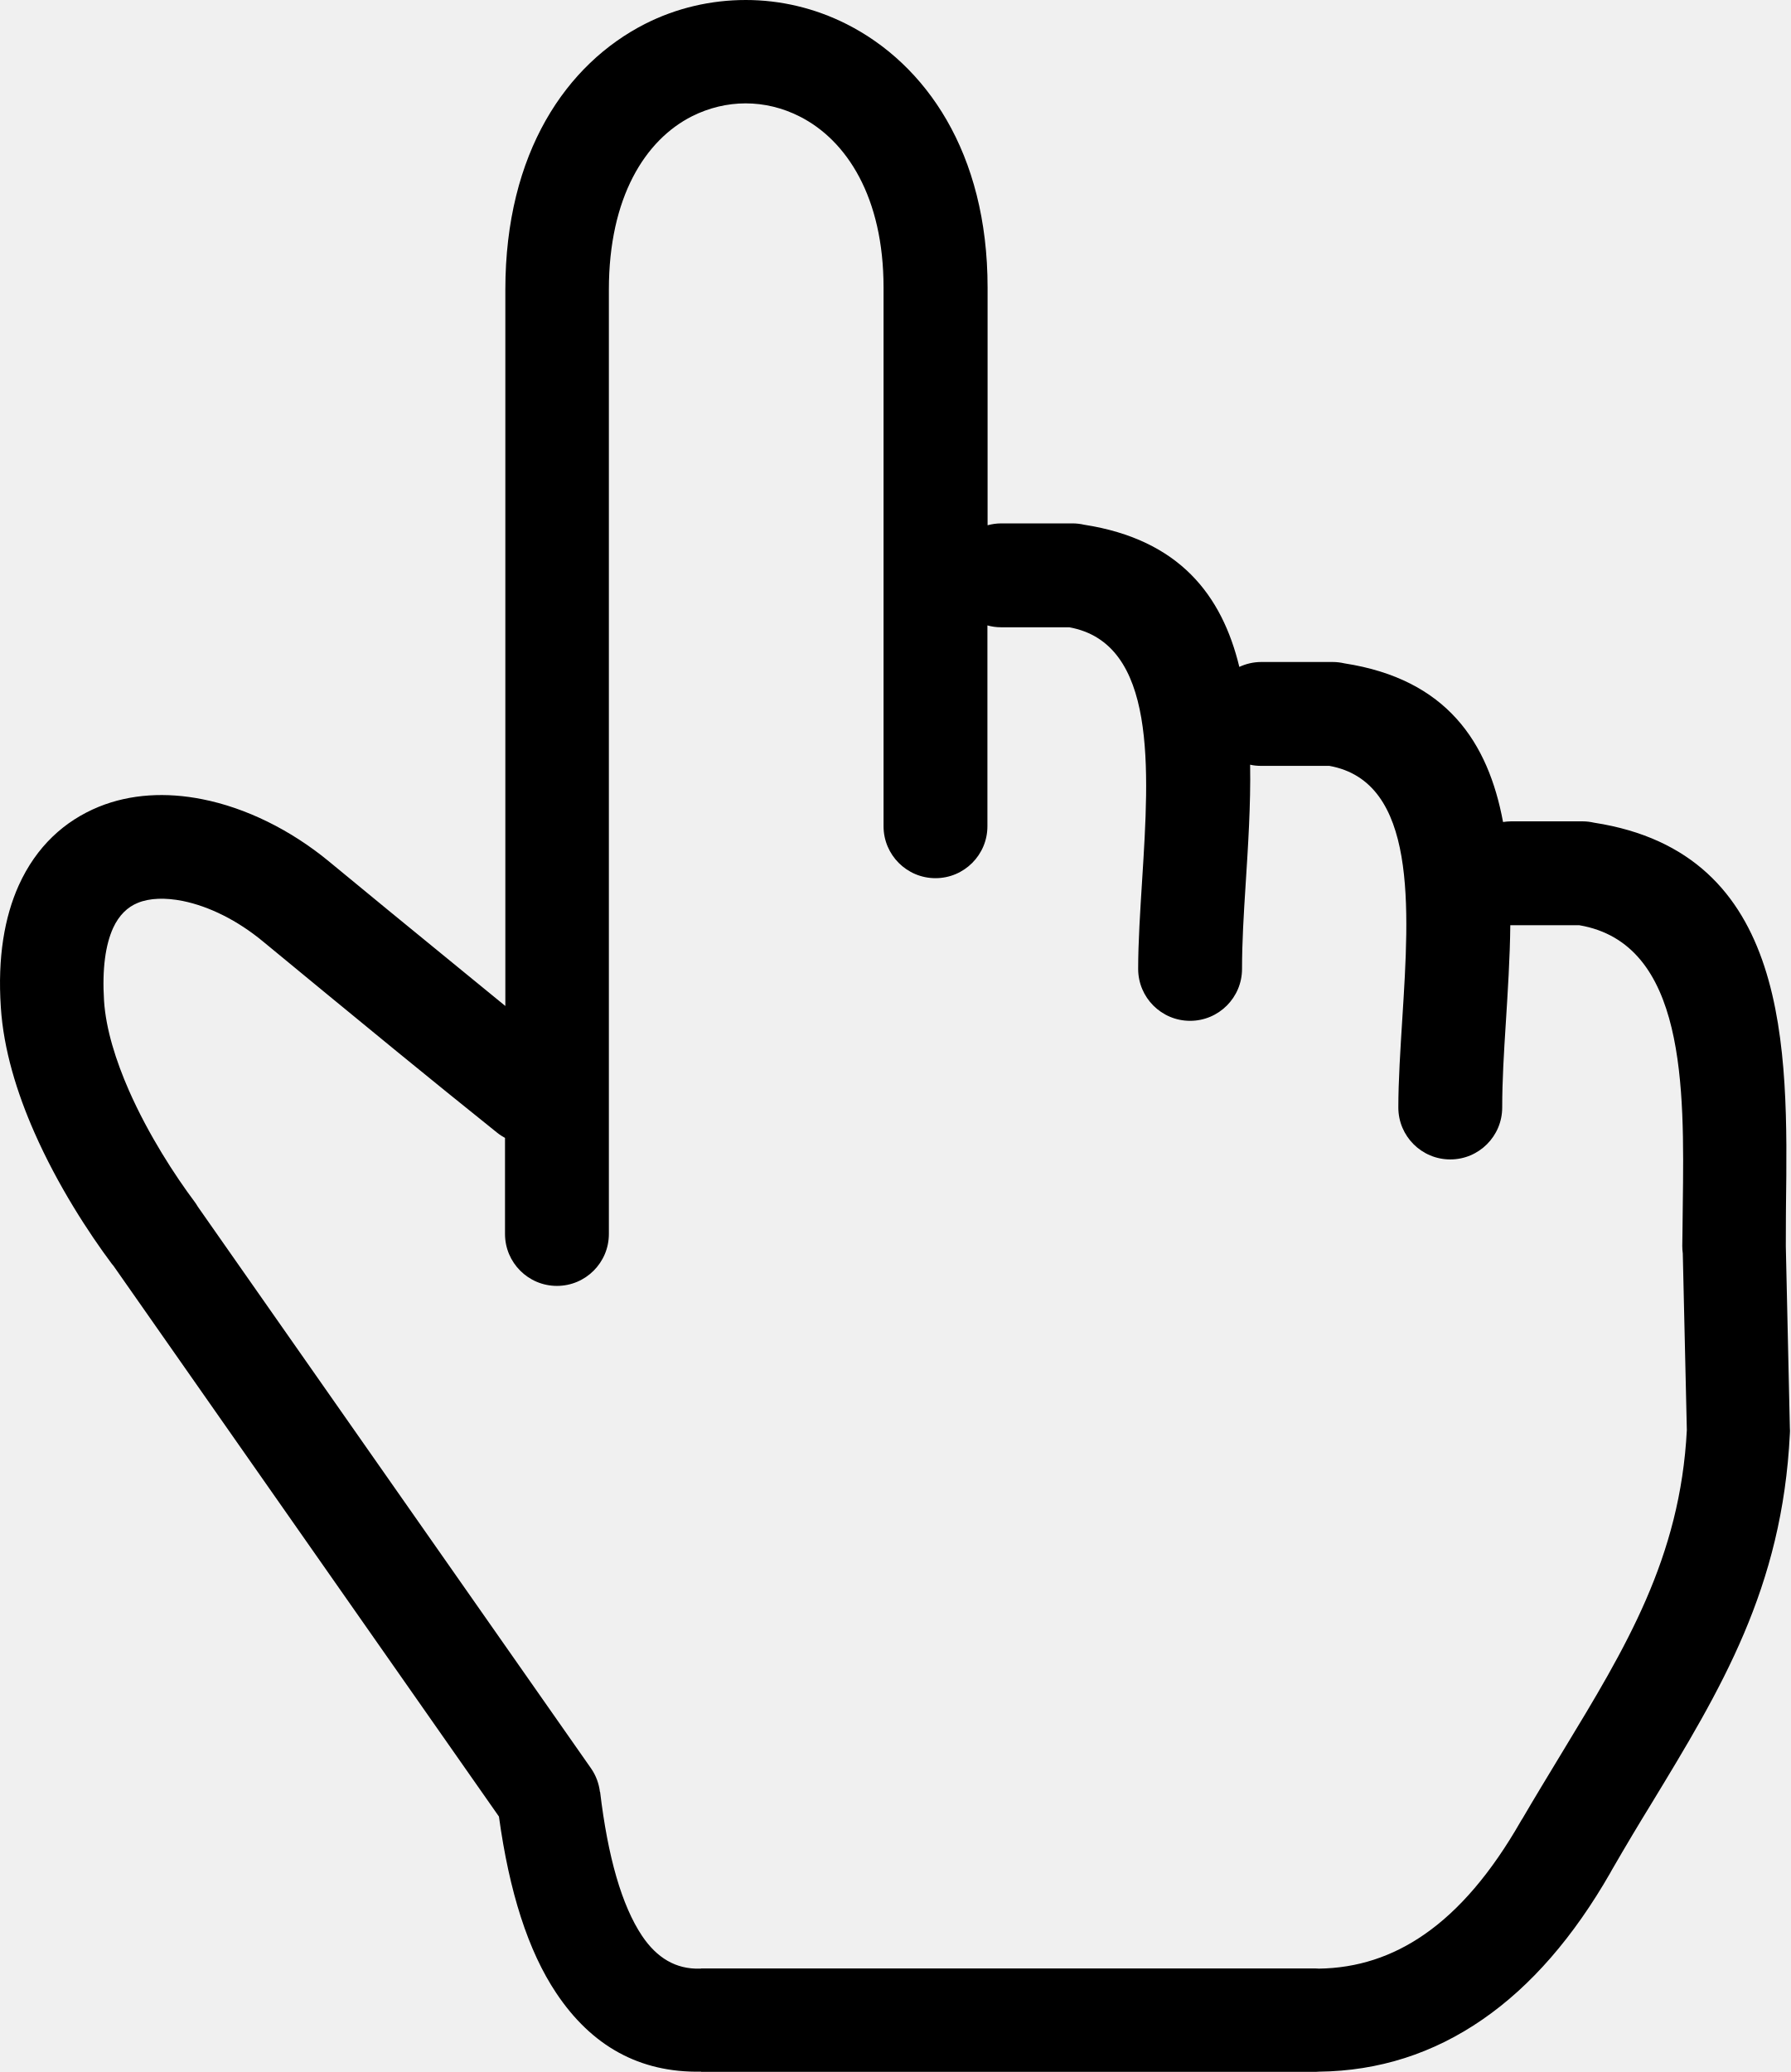
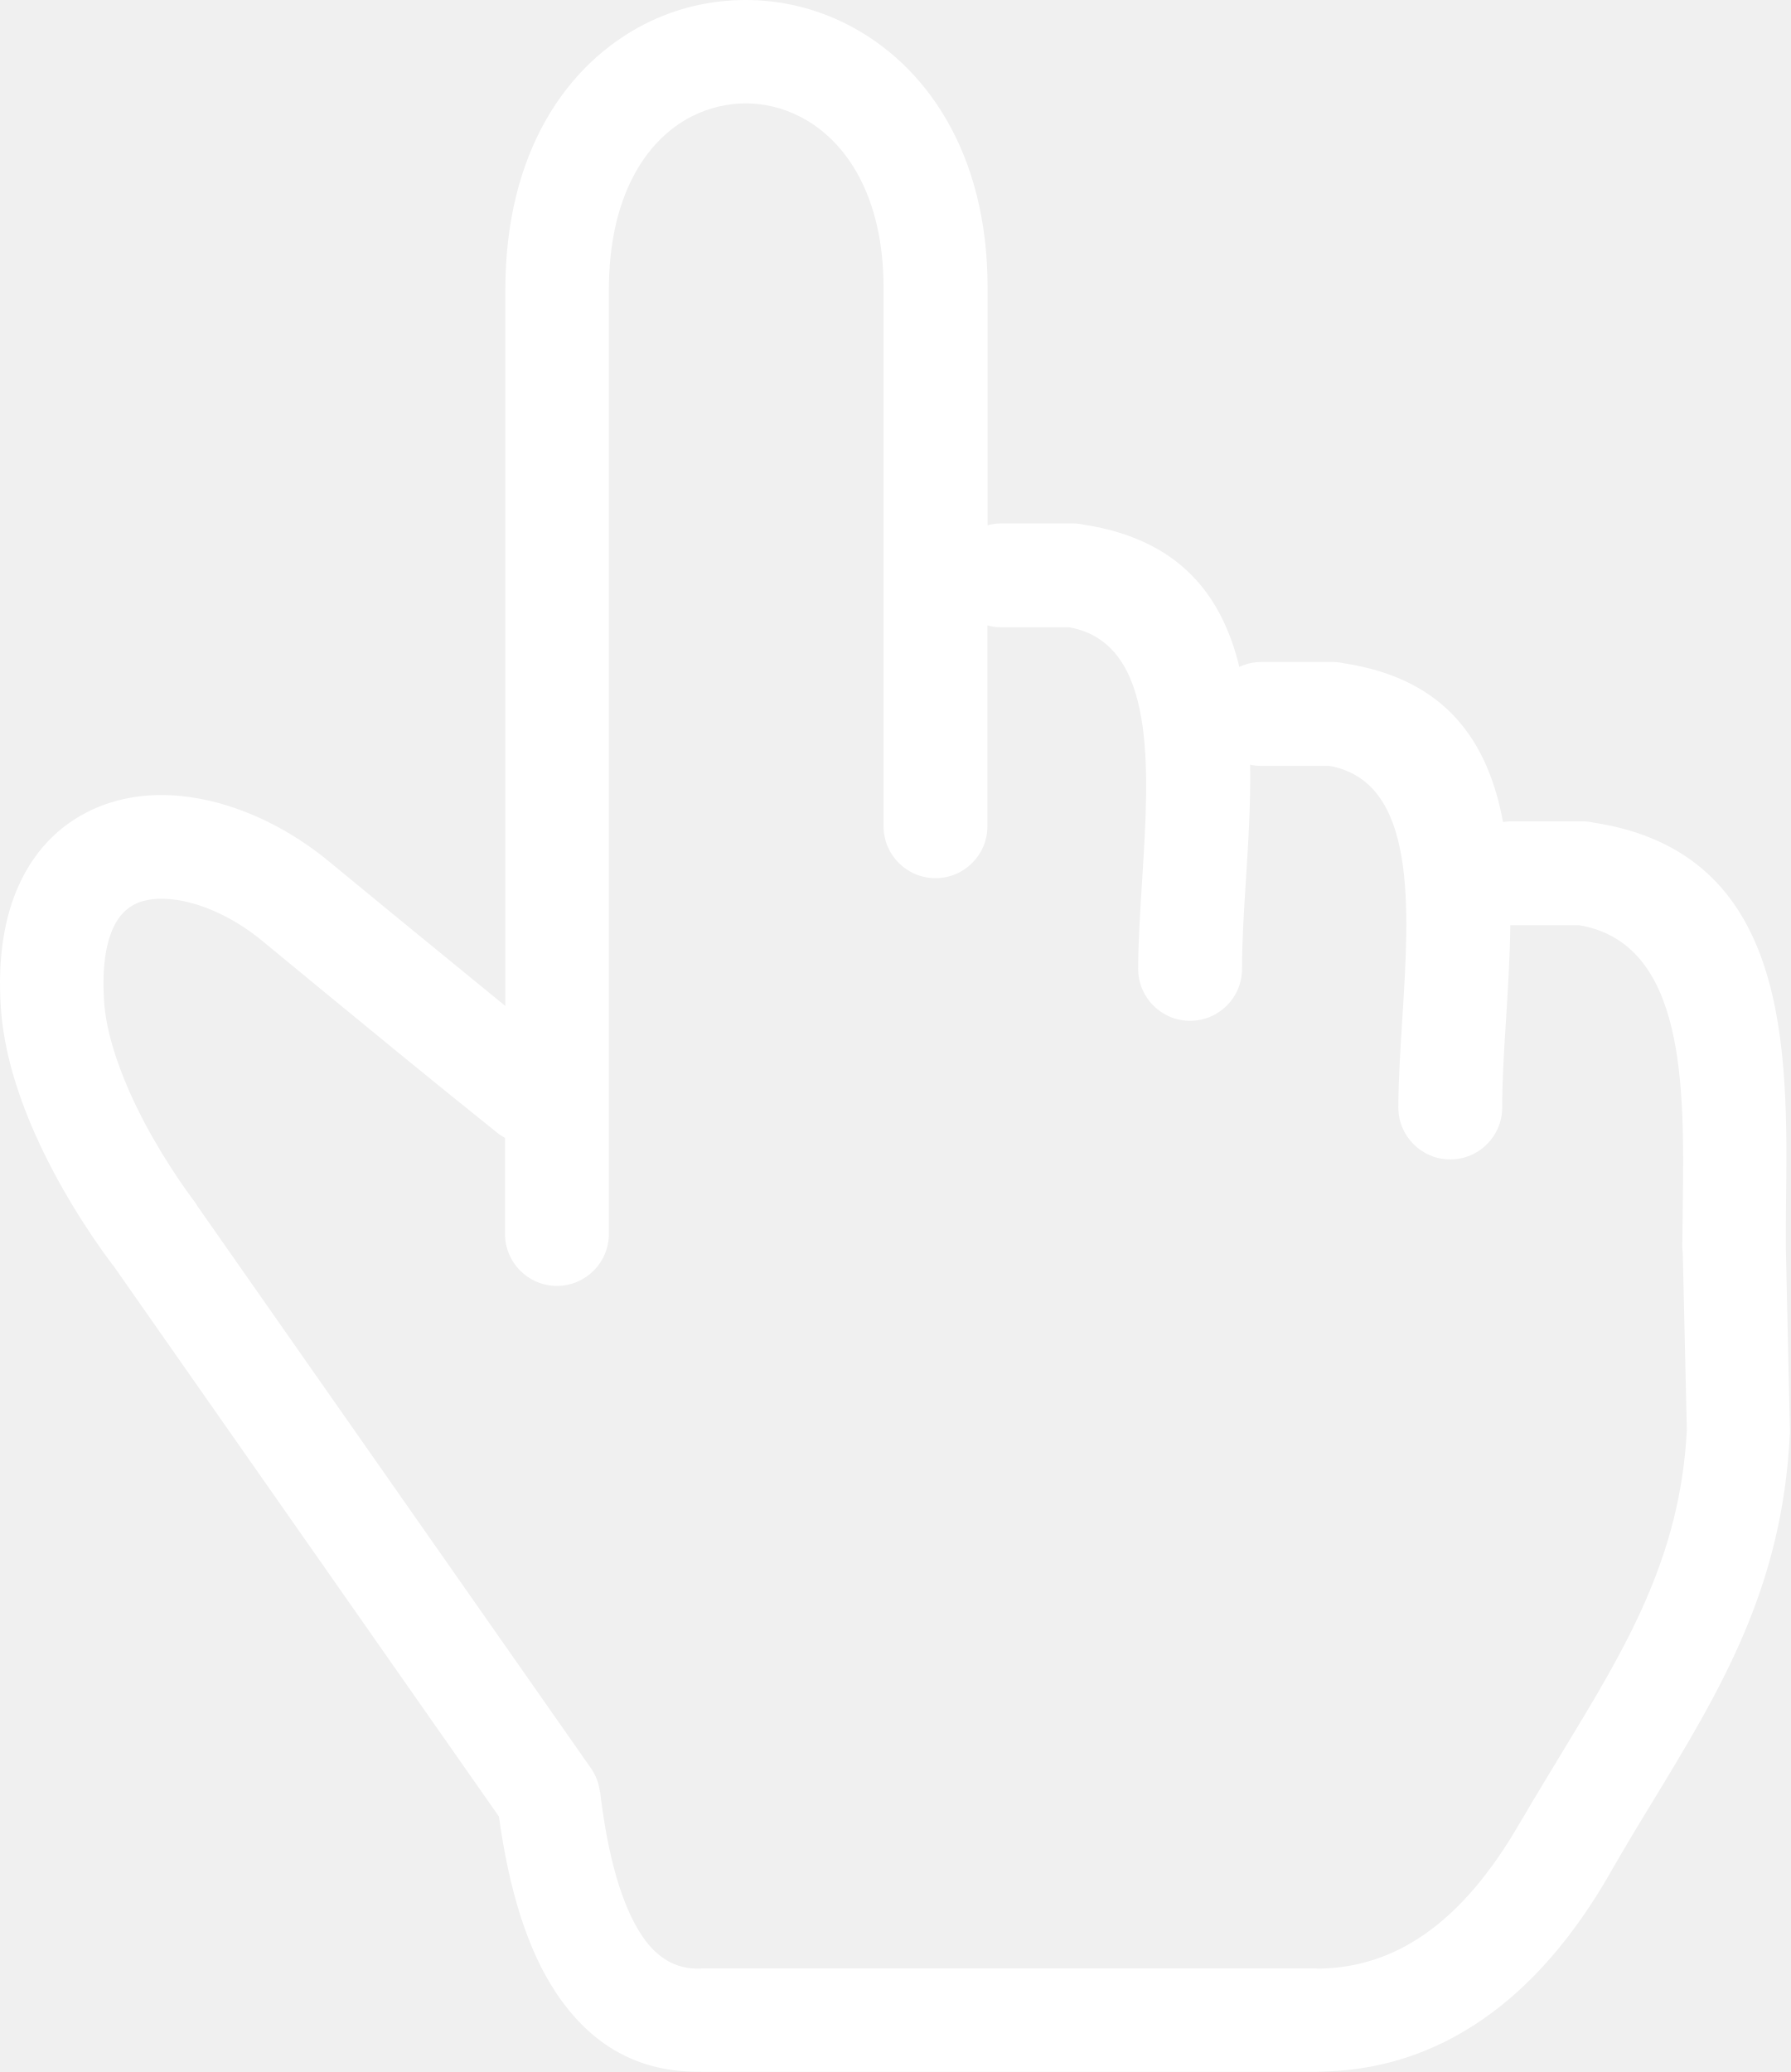
- <svg xmlns="http://www.w3.org/2000/svg" version="1.1" id="Layer_1" x="0px" y="0px" fill-opacity="1" viewBox="0 0 106.17 122.88" style="enable-background:new 0 0 106.17 122.88" xml:space="preserve">
+ <svg xmlns="http://www.w3.org/2000/svg" version="1.1" id="Layer_1" x="0px" y="0px" fill="white" fill-opacity="1" viewBox="0 0 106.17 122.88" style="enable-background:new 0 0 106.17 122.88" xml:space="preserve">
  <g>
    <path d="M29.96,67.49c-0.16-0.09-0.32-0.19-0.47-0.31c-1.95-1.56-4.08-3.29-5.94-4.81c-2.69-2.2-5.8-4.76-7.97-6.55               c-1.49-1.23-3.17-2.07-4.75-2.39c-1.02-0.2-1.95-0.18-2.67,0.12c-0.59,0.24-1.1,0.72-1.45,1.48c-0.45,0.99-0.66,2.41-0.54,4.32               c0.11,1.69,0.7,3.55,1.48,5.33c1.16,2.63,2.73,5.04,3.89,6.59c0.07,0.09,0.13,0.19,0.19,0.29l23.32,33.31               c0.3,0.43,0.47,0.91,0.53,1.4l0.01,0c0.46,3.85,1.28,6.73,2.49,8.54c0.88,1.31,2.01,1.98,3.42,1.94l0.07,0v-0.01h36.38               c0.09,0,0.17,0,0.26,0.01c2.28-0.03,4.36-0.71,6.25-2.02c2.09-1.44,3.99-3.68,5.72-6.7c0.03-0.05,0.06-0.11,0.1-0.16               c0.67-1.15,1.55-2.6,2.41-4.02c3.72-6.13,6.96-11.45,7.35-19.04L99.8,74.34c-0.02-0.15-0.03-0.3-0.03-0.45               c0-0.14,0.02-1.13,0.03-2.46c0.09-6.92,0.19-15.48-6.14-16.56h-4.05l-0.04,0c-0.02,1.95-0.15,3.93-0.27,5.86               c-0.11,1.71-0.21,3.37-0.21,4.95c0,1.7-1.38,3.08-3.08,3.08c-1.7,0-3.08-1.38-3.08-3.08c0-1.58,0.12-3.42,0.24-5.33               c0.41-6.51,0.89-13.99-4.33-14.93H74.8c-0.23,0-0.45-0.02-0.66-0.07c0.04,2.36-0.12,4.81-0.27,7.16c-0.11,1.71-0.21,3.37-0.21,4.95               c0,1.7-1.38,3.08-3.08,3.08c-1.7,0-3.08-1.38-3.08-3.08c0-1.58,0.12-3.42,0.24-5.33c0.41-6.51,0.89-13.99-4.33-14.93h-4.05               c-0.28,0-0.55-0.04-0.8-0.11V49c0,1.7-1.38,3.08-3.08,3.08c-1.7,0-3.08-1.38-3.08-3.08V17.05c0-5.35-2.18-8.73-4.97-10.14               c-1.02-0.52-2.12-0.78-3.21-0.78c-1.08,0-2.18,0.26-3.19,0.77c-2.76,1.4-4.92,4.79-4.92,10.28v56c0,1.7-1.38,3.08-3.08,3.08               c-1.7,0-3.08-1.38-3.08-3.08V67.49L29.96,67.49z M58.57,31.15c0.26-0.07,0.53-0.11,0.8-0.11h4.24c0.24,0,0.47,0.03,0.69,0.08               c5.65,0.88,8.17,4.18,9.2,8.43c0.39-0.18,0.83-0.29,1.3-0.29h4.24c0.24,0,0.47,0.03,0.69,0.08c6.08,0.94,8.53,4.69,9.41,9.41               c0.15-0.02,0.31-0.04,0.47-0.04h4.24c0.24,0,0.47,0.03,0.69,0.08c11.64,1.8,11.5,13.37,11.38,22.71c0,0.33-0.01,0.68-0.01,2.35               l0,0.07l0.24,10.77c0.01,0.11,0.01,0.23,0,0.34c-0.45,9.16-4.07,15.12-8.24,21.98c-0.7,1.14-1.41,2.32-2.34,3.93               c-0.02,0.04-0.04,0.08-0.07,0.13c-2.18,3.8-4.7,6.71-7.57,8.69c-2.92,2.02-6.16,3.06-9.71,3.1c-0.09,0.01-0.19,0.01-0.28,0.01               H41.58v-0.01c-3.66,0.07-6.5-1.53-8.59-4.66c-1.68-2.51-2.79-6.03-3.4-10.47L6.73,75.07c-0.03-0.04-0.07-0.08-0.1-0.12               c-1.36-1.82-3.21-4.65-4.59-7.79C1,64.8,0.21,62.24,0.05,59.74c-0.2-2.97,0.22-5.36,1.06-7.23c1.05-2.32,2.72-3.83,4.74-4.66               c1.89-0.77,4.01-0.88,6.16-0.45c2.57,0.51,5.22,1.81,7.49,3.68c1.86,1.54,4.95,4.07,7.95,6.52l2.52,2.06V17.18               c0-8.14,3.63-13.39,8.28-15.76C40.12,0.47,42.17,0,44.23,0c2.05,0,4.1,0.48,5.98,1.43c4.69,2.37,8.36,7.62,8.36,15.62V31.15 L58.57,31.15z">
    </path>
  </g>
</svg>
